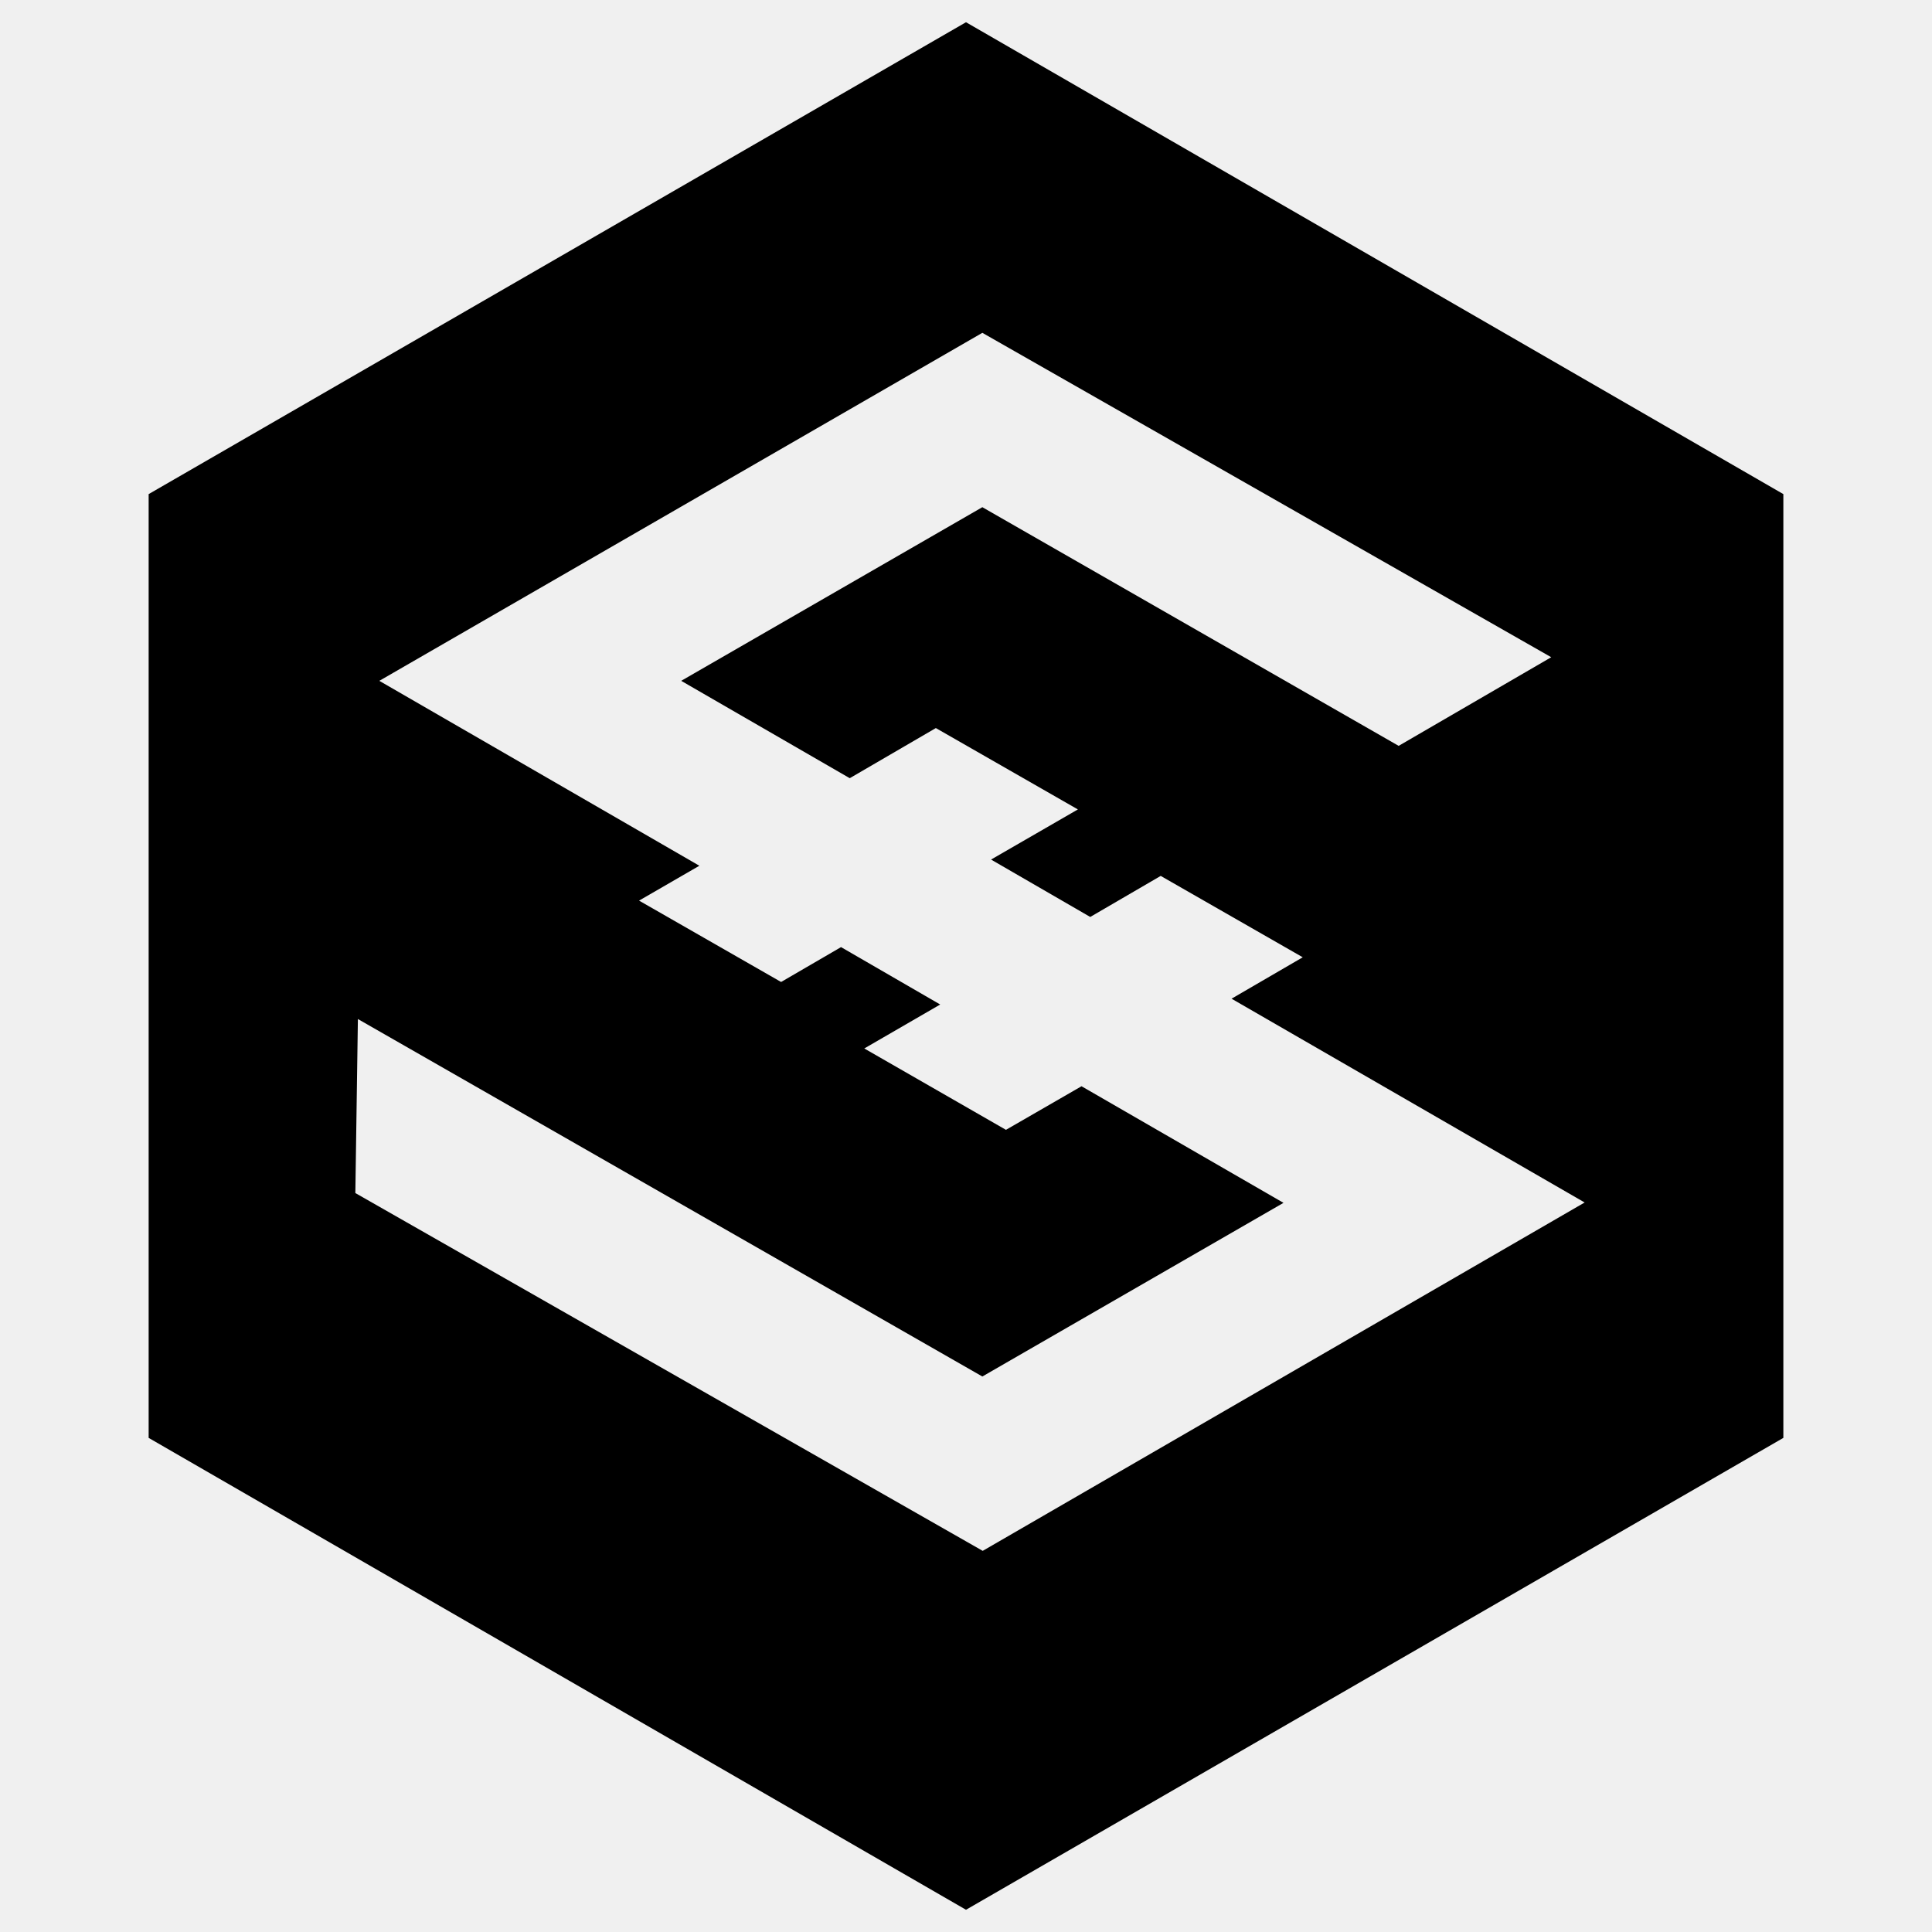
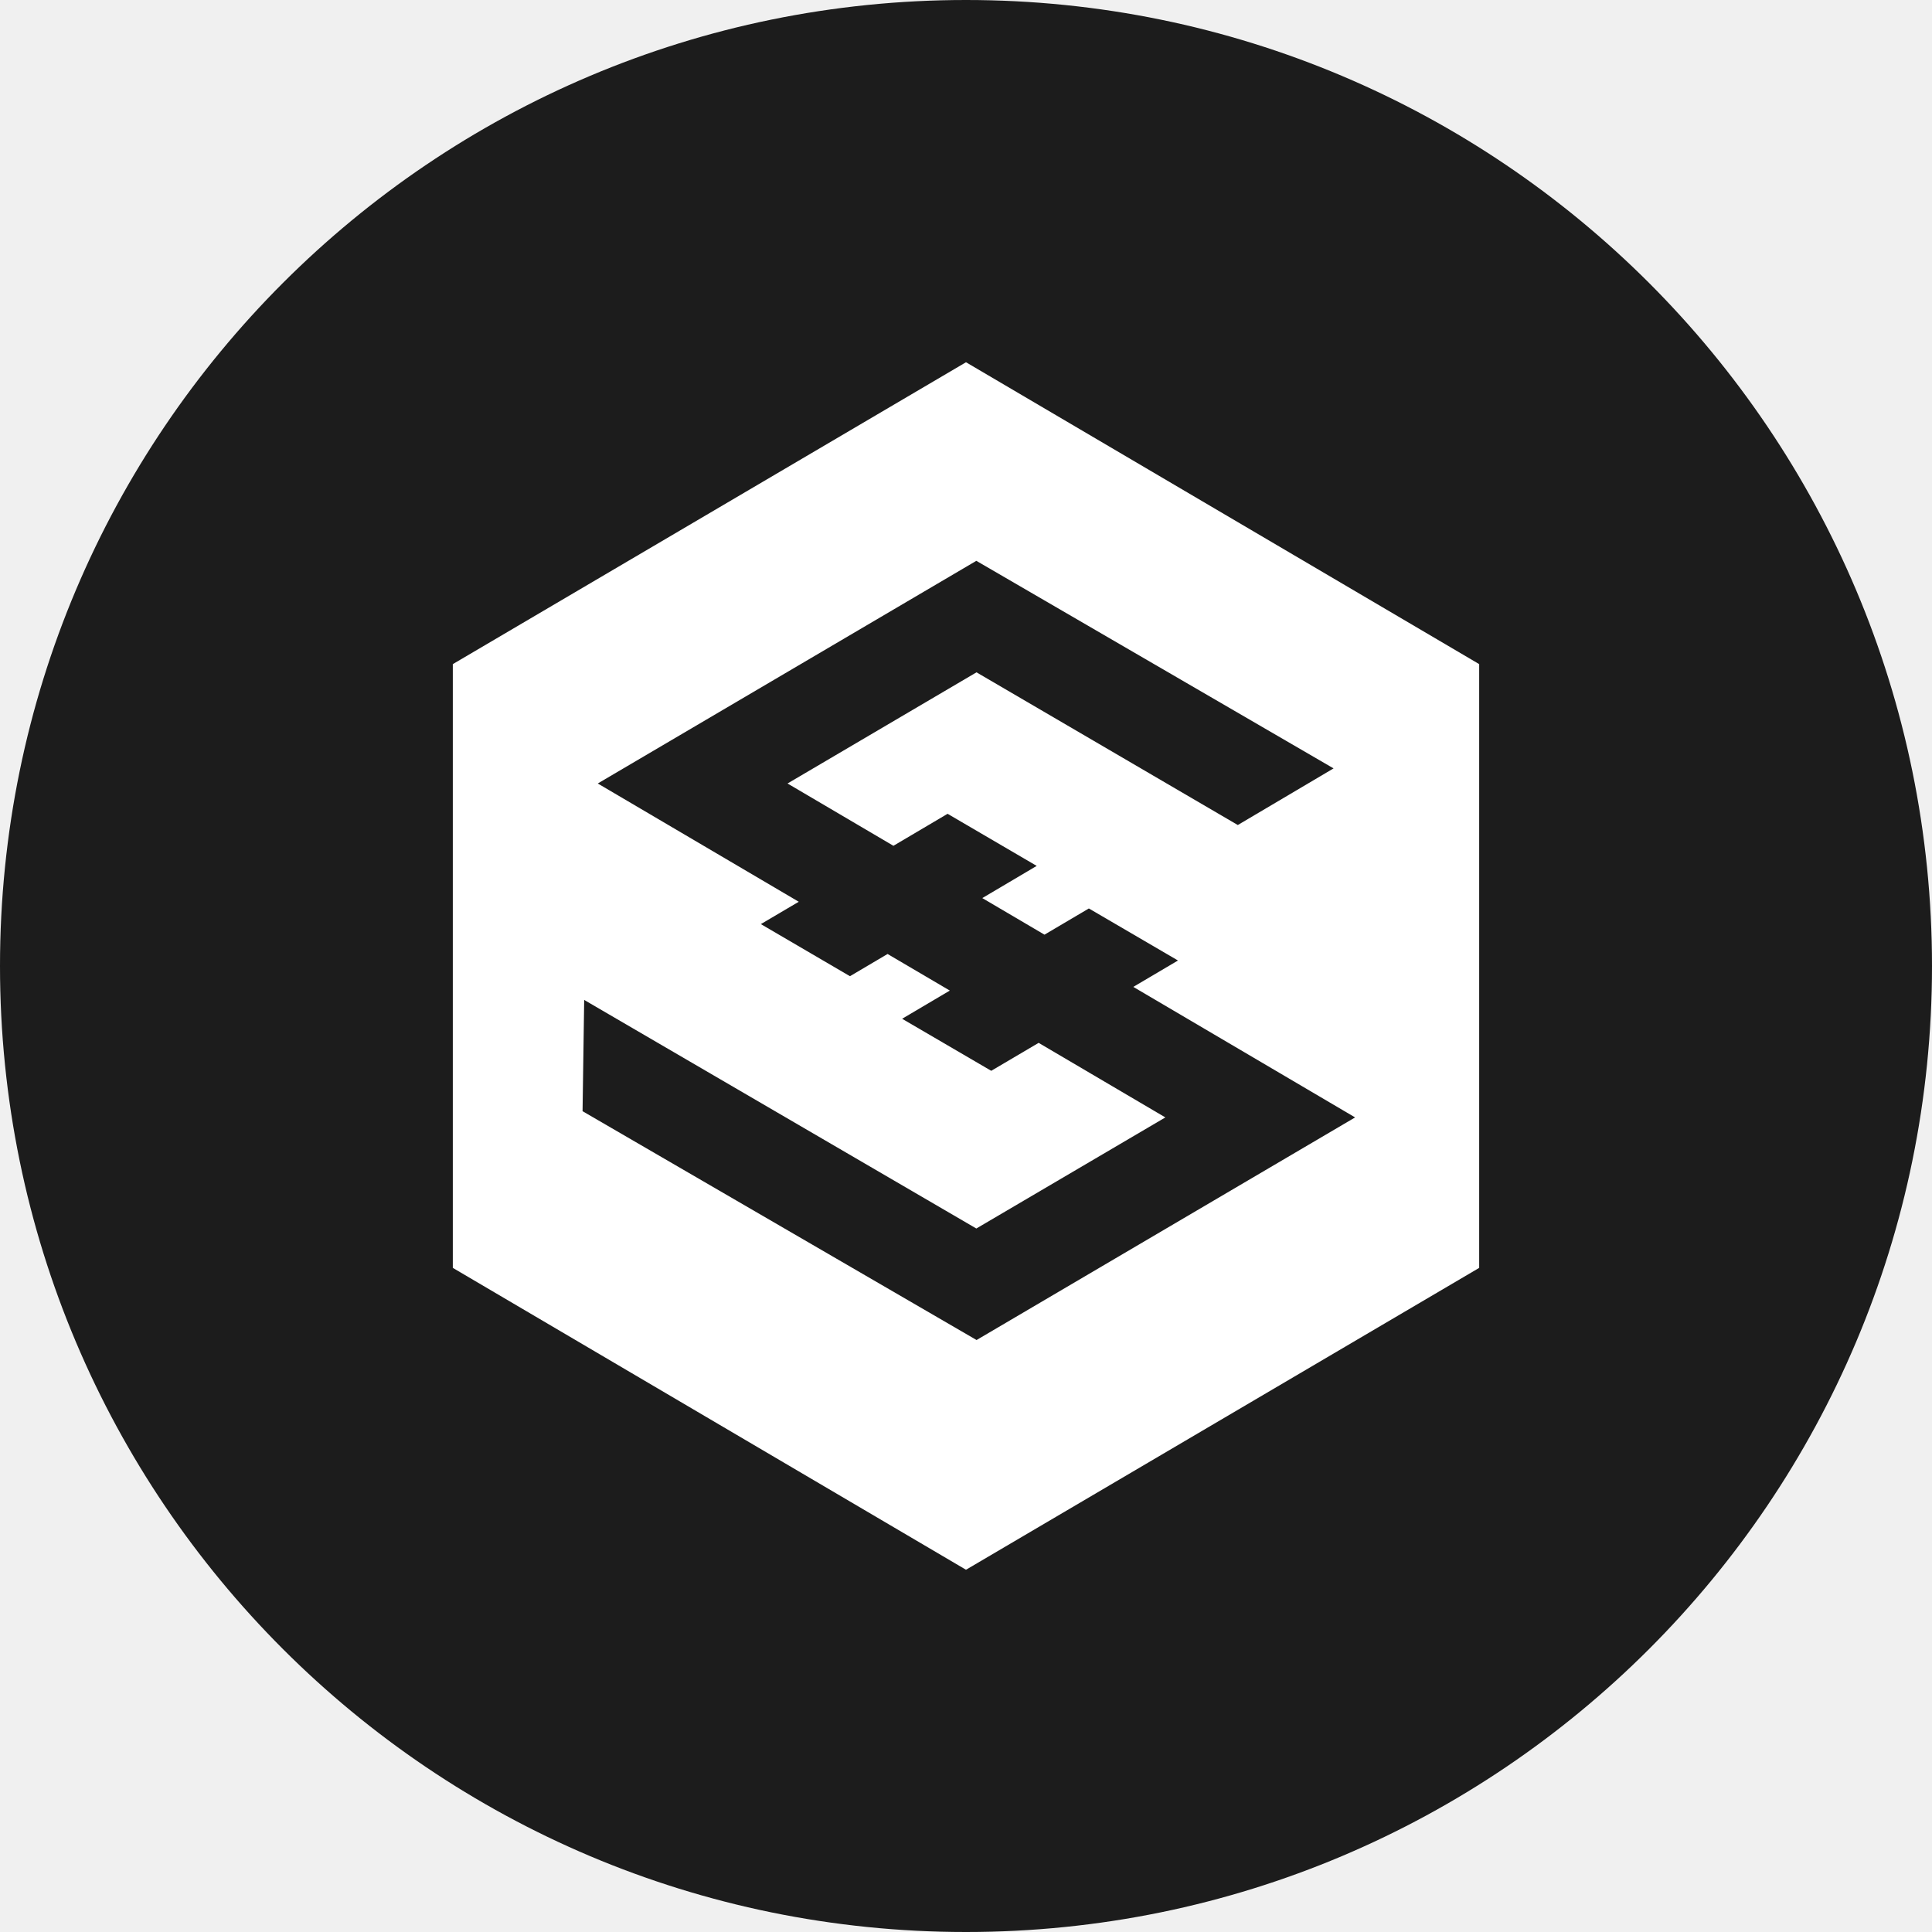
- <svg xmlns="http://www.w3.org/2000/svg" version="1.1" id="Layer_1" x="0px" y="0px" viewBox="1665.5 0 500 500" style="enable-background:new 1665.5 0 500 500;" xml:space="preserve">
-   <path d="M1915.5,5.753l-211.531,122.124v244.247L1915.5,494.247l211.531-122.124V127.876L1915.5,5.753z M1919.825,401.362  l-162.361-92.603l0.658-45.033l161.609,92.509l77.937-44.938l-52.272-30.178l-19.555,11.282l-36.665-21.059l19.649-11.376  l-25.666-14.854l-15.512,9.025l-36.759-21.059l15.606-9.025l-82.826-47.853l156.063-90.065l147.225,83.954l-39.486,22.939  l-107.74-61.767l-77.937,44.938l43.622,25.196l22.281-12.974l36.759,21.059l-22.469,12.974l25.666,14.854l18.239-10.624  l36.759,21.059l-18.427,10.718l91.381,52.742L1919.825,401.362L1919.825,401.362z" />
+ <svg xmlns="http://www.w3.org/2000/svg" width="220" height="220" viewBox="0 0 220 220" fill="none">
+   <g clip-path="url(#clip0_108_224)">
+     <path d="M110 220C170.751 220 220 170.751 220 110C220 49.249 170.751 0 110 0C49.249 0 0 49.249 0 110C0 170.751 49.249 220 110 220Z" fill="#1C1C1C" style="fill:#1C1C1C;fill:color(display-p3 0.11 0.11 0.11);fill-opacity:1;" />
+     <path d="M168.438 75.625V144.375L110 178.75L51.562 144.375V75.625L110 41.25L168.438 75.625ZM108.158 112.798L102.726 116.009L112.874 121.935L118.271 118.752L132.701 127.242L111.176 139.892L66.522 113.864L66.337 126.534L111.203 152.591L154.309 127.242L129.051 112.379L134.138 109.374L123.991 103.448L118.937 106.432L111.856 102.266L118.051 98.601L107.903 92.668L101.736 96.312L89.677 89.217L111.196 76.56L140.951 93.947L151.855 87.498L111.176 63.862L68.069 89.217L90.956 102.685L86.639 105.229L96.786 111.162L101.069 108.632L108.158 112.798Z" fill="white" style="fill:white;fill-opacity:1;" />
+   </g>
+   <defs>
+     <clipPath id="clip0_108_224">
+       <rect width="220" height="220" fill="white" style="fill:white;fill-opacity:1;" />
+     </clipPath>
+   </defs>
</svg>
